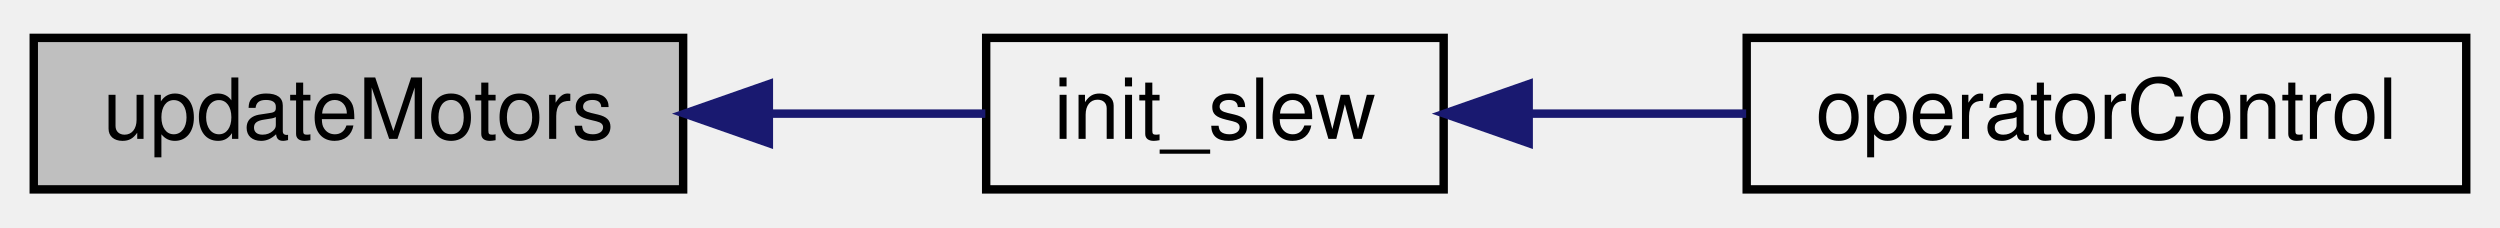
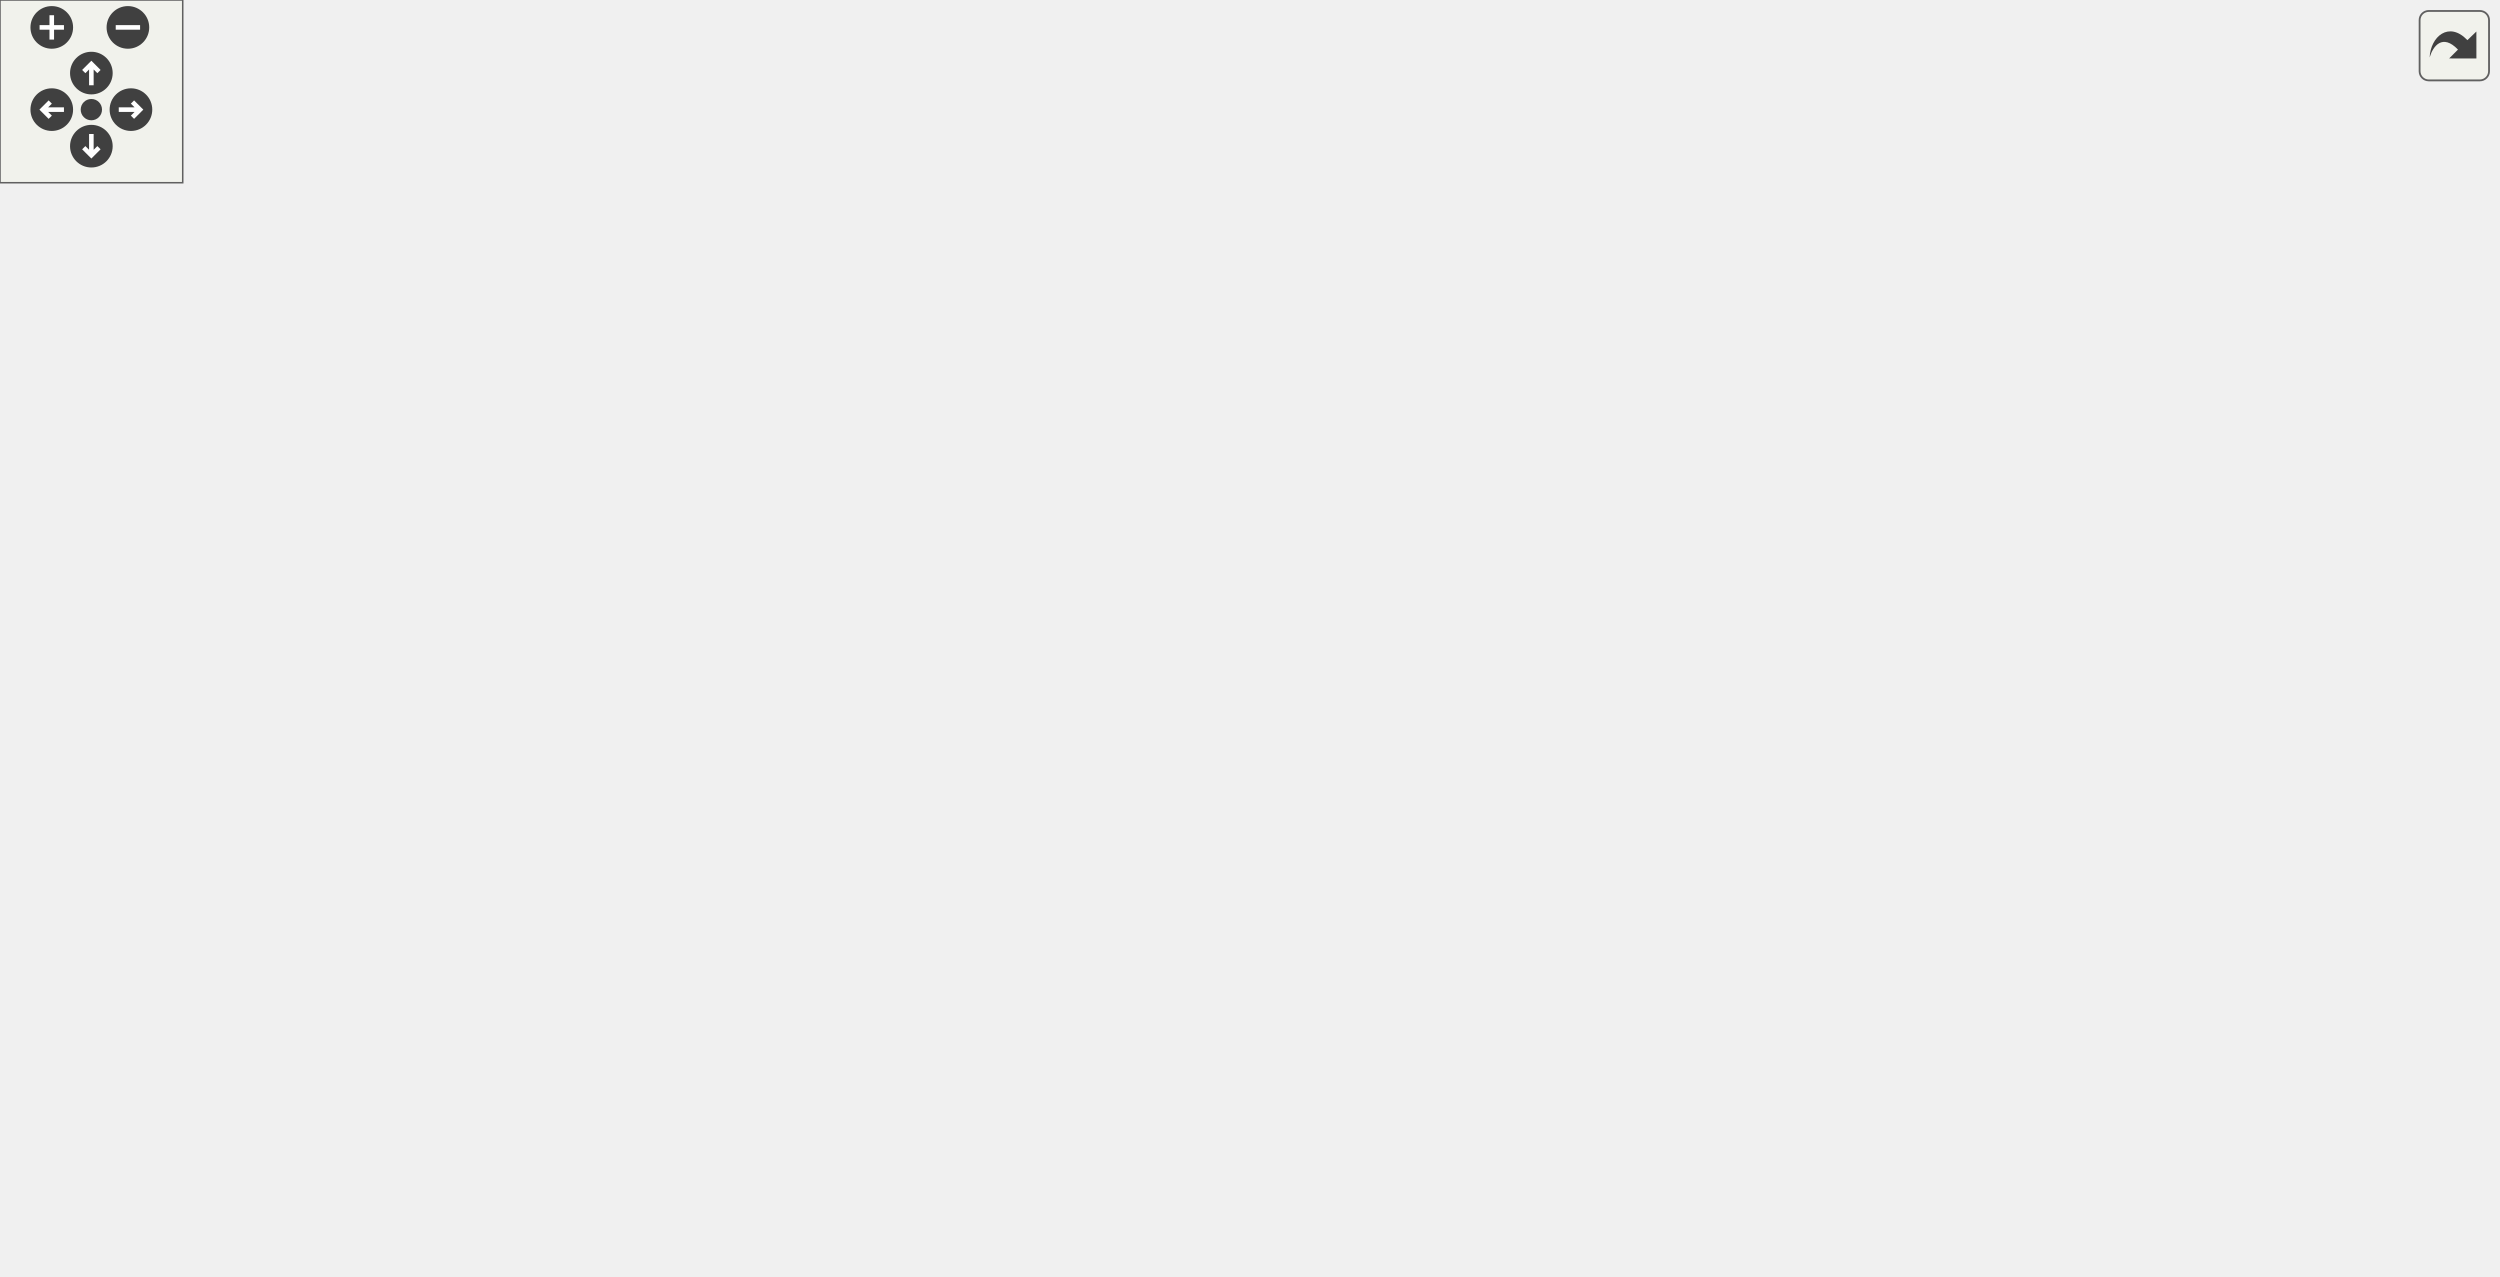
- <svg xmlns="http://www.w3.org/2000/svg" xmlns:xlink="http://www.w3.org/1999/xlink" width="297pt" height="27pt" viewBox="0.00 0.00 296.98 27.00">
-   <g id="graph0" class="graph" transform="scale(1 1) rotate(0) translate(4 23)">
-     <g id="node1" class="node">
-       <polygon fill="#bfbfbf" stroke="#000000" points="0,-.5 0,-18.5 77.147,-18.5 77.147,-.5 0,-.5" />
-       <text text-anchor="middle" x="38.574" y="-6.5" font-family="Helvetica,sans-Serif" font-size="10.00" fill="#000000">updateMotors</text>
-     </g>
-     <g id="node2" class="node">
-       <g id="a_node2">
-         <a xlink:href="slew_8c.html#a321758941d88b75783955c819bb75005" target="_top" xlink:title="Initializes the slew rate controller. ">
-           <polygon fill="none" stroke="#000000" points="113.147,-.5 113.147,-18.5 167.497,-18.5 167.497,-.5 113.147,-.5" />
-           <text text-anchor="middle" x="140.322" y="-6.5" font-family="Helvetica,sans-Serif" font-size="10.00" fill="#000000">init_slew</text>
-         </a>
-       </g>
-     </g>
-     <g id="edge1" class="edge">
-       <path fill="none" stroke="#191970" d="M87.537,-9.5C96.314,-9.5 105.167,-9.5 113.049,-9.5" />
-       <polygon fill="#191970" stroke="#191970" points="87.331,-6 77.331,-9.5 87.331,-13 87.331,-6" />
-     </g>
-     <g id="node3" class="node">
-       <g id="a_node3">
-         <a xlink:href="opcontrol_8c.html#ac71a94af413917f27d108e95c4d6f6a7" target="_top" xlink:title="operatorControl">
-           <polygon fill="none" stroke="#000000" points="203.497,-.5 203.497,-18.5 288.979,-18.5 288.979,-.5 203.497,-.5" />
-           <text text-anchor="middle" x="246.238" y="-6.5" font-family="Helvetica,sans-Serif" font-size="10.00" fill="#000000">operatorControl</text>
-         </a>
-       </g>
-     </g>
-     <g id="edge2" class="edge">
-       <path fill="none" stroke="#191970" d="M177.753,-9.5C186.061,-9.5 194.928,-9.5 203.433,-9.5" />
-       <polygon fill="#191970" stroke="#191970" points="177.598,-6 167.598,-9.5 177.598,-13 177.598,-6" />
+ <svg xmlns="http://www.w3.org/2000/svg" xmlns:xlink="http://www.w3.org/1999/xlink" id="main" version="1.1" xml:space="preserve">
+   <style type="text/css">
+ .edge:hover path { stroke: red; }
+ .edge:hover polygon { stroke: red; fill: red; }
+ </style>
+   <defs>
+     <circle id="rim" cx="0" cy="0" r="7" />
+     <circle id="rim2" cx="0" cy="0" r="3.5" />
+     <g id="zoomPlus">
+       <use xlink:href="#rim" fill="#404040">
+         <set attributeName="fill" to="#808080" begin="zoomplus.mouseover" end="zoomplus.mouseout" />
+       </use>
+       <path d="M-4,0h8M0,-4v8" fill="none" stroke="white" stroke-width="1.5" pointer-events="none" />
+     </g>
+     <g id="zoomMin">
+       <use xlink:href="#rim" fill="#404040">
+         <set attributeName="fill" to="#808080" begin="zoomminus.mouseover" end="zoomminus.mouseout" />
+       </use>
+       <path d="M-4,0h8" fill="none" stroke="white" stroke-width="1.5" pointer-events="none" />
+     </g>
+     <g id="dirArrow">
+       <path fill="none" stroke="white" stroke-width="1.5" d="M0,-3.0v7 M-2.5,-0.5L0,-3.0L2.5,-0.5" />
+     </g>
+     <g id="resetDef">
+       <use xlink:href="#rim2" fill="#404040">
+         <set attributeName="fill" to="#808080" begin="reset.mouseover" end="reset.mouseout" />
+       </use>
+     </g>
+   </defs>
+   <svg id="graph" class="graph">
+     <g id="viewport">
+       <g id="node1" class="node">
+         <polygon fill="#bfbfbf" stroke="#000000" points="0,-283.5 0,-301.5 77.147,-301.5 77.147,-283.5 0,-283.5" />
+         <text text-anchor="middle" x="38.574" y="-289.5" font-family="Helvetica,sans-Serif" font-size="10.00" fill="#000000">updateMotors</text>
+       </g>
+       <g id="node2" class="node">
+         <g id="a_node2">
+           <a xlink:href="slew_8c.html#a321758941d88b75783955c819bb75005" target="_top" xlink:title="Initializes the slew rate controller. ">
+             <polygon fill="none" stroke="#000000" points="113.147,-283.5 113.147,-301.5 167.497,-301.5 167.497,-283.5 113.147,-283.5" />
+             <text text-anchor="middle" x="140.322" y="-289.5" font-family="Helvetica,sans-Serif" font-size="10.00" fill="#000000">init_slew</text>
+           </a>
+         </g>
+       </g>
+       <g id="edge1" class="edge">
+         <path fill="none" stroke="#191970" d="M87.537,-292.5C96.314,-292.5 105.167,-292.5 113.049,-292.5" />
+         <polygon fill="#191970" stroke="#191970" points="87.331,-289 77.331,-292.5 87.331,-296 87.331,-289" />
+       </g>
+       <g id="node3" class="node">
+         <g id="a_node3">
+           <a xlink:href="init_8c.html#a25a40b6614565f755233080a384c35f1" target="_top" xlink:title="initialize">
+             <polygon fill="none" stroke="#000000" points="233.788,-340.5 233.788,-358.5 285.359,-358.5 285.359,-340.5 233.788,-340.5" />
+             <text text-anchor="middle" x="259.573" y="-346.5" font-family="Helvetica,sans-Serif" font-size="10.00" fill="#000000">initialize</text>
+           </a>
+         </g>
+       </g>
+       <g id="edge2" class="edge">
+         <path fill="none" stroke="#191970" d="M165.763,-306.359C177.196,-312.439 190.919,-319.534 203.497,-325.5 214.5,-330.719 226.934,-336.092 237.292,-340.428" />
+         <polygon fill="#191970" stroke="#191970" points="167.24,-303.18 156.773,-301.538 163.932,-309.348 167.24,-303.18" />
+       </g>
+       <g id="node4" class="node">
+         <g id="a_node4">
+           <a xlink:href="opcontrol_8c.html#ac71a94af413917f27d108e95c4d6f6a7" target="_top" xlink:title="operatorControl">
+             <polygon fill="none" stroke="#000000" points="734.456,-188.5 734.456,-206.5 819.938,-206.5 819.938,-188.5 734.456,-188.5" />
+             <text text-anchor="middle" x="777.197" y="-194.5" font-family="Helvetica,sans-Serif" font-size="10.00" fill="#000000">operatorControl</text>
+           </a>
+         </g>
+       </g>
+       <g id="edge3" class="edge">
+         <path fill="none" stroke="#191970" d="M177.77,-296.998C227.862,-302.616 319.481,-311.5 398.004,-311.5 398.004,-311.5 398.004,-311.5 516.435,-311.5 599.077,-311.5 625.412,-312.156 698.456,-273.5 730.362,-256.615 758.282,-222.929 770.557,-206.683" />
+         <polygon fill="#191970" stroke="#191970" points="178.064,-293.509 167.731,-295.853 177.27,-300.464 178.064,-293.509" />
+       </g>
+       <g id="node5" class="node">
+         <g id="a_node5">
+           <a xlink:href="slew_8c.html#a7dff2b79dffe55fb936d977594d7c01d" target="_top" xlink:title="Sets motor speed wrapped inside the slew rate controller. ">
+             <polygon fill="none" stroke="#000000" points="216.559,-264.5 216.559,-282.5 302.588,-282.5 302.588,-264.5 216.559,-264.5" />
+             <text text-anchor="middle" x="259.573" y="-270.5" font-family="Helvetica,sans-Serif" font-size="10.00" fill="#000000">set_motor_slew</text>
+           </a>
+         </g>
+       </g>
+       <g id="edge4" class="edge">
+         <path fill="none" stroke="#191970" d="M177.62,-286.558C189.935,-284.595 203.735,-282.397 216.448,-280.371" />
+         <polygon fill="#191970" stroke="#191970" points="177.006,-283.111 167.681,-288.141 178.107,-290.024 177.006,-283.111" />
+       </g>
+       <g id="node12" class="node">
+         <g id="a_node12">
+           <a xlink:href="slew_8c.html#a9f8b8ae577ef938622024545711f0151" target="_top" xlink:title="set_motor_immediate">
+             <polygon fill="none" stroke="#000000" points="203.497,-113.5 203.497,-131.5 315.649,-131.5 315.649,-113.5 203.497,-113.5" />
+             <text text-anchor="middle" x="259.573" y="-119.5" font-family="Helvetica,sans-Serif" font-size="10.00" fill="#000000">set_motor_immediate</text>
+           </a>
+         </g>
+       </g>
+       <g id="edge15" class="edge">
+         <path fill="none" stroke="#191970" d="M152.673,-274.893C177.796,-239.078 234.081,-158.84 253.13,-131.685" />
+         <polygon fill="#191970" stroke="#191970" points="149.611,-273.163 146.734,-283.36 155.342,-277.183 149.611,-273.163" />
+       </g>
+       <g id="node6" class="node">
+         <g id="a_node6">
+           <a xlink:href="drive_8c.html#a8df41fd50094c065eedc81fc5e6595d1" target="_top" xlink:title="sets the speed of one side of the robot. ">
+             <polygon fill="none" stroke="#000000" points="354.977,-264.5 354.977,-282.5 441.031,-282.5 441.031,-264.5 354.977,-264.5" />
+             <text text-anchor="middle" x="398.004" y="-270.5" font-family="Helvetica,sans-Serif" font-size="10.00" fill="#000000">set_side_speed</text>
+           </a>
+         </g>
+       </g>
+       <g id="edge5" class="edge">
+         <path fill="none" stroke="#191970" d="M312.924,-273.5C326.682,-273.5 341.324,-273.5 354.512,-273.5" />
+         <polygon fill="#191970" stroke="#191970" points="312.615,-270 302.615,-273.5 312.615,-277 312.615,-270" />
+       </g>
+       <g id="node8" class="node">
+         <g id="a_node8">
+           <a xlink:href="lifter_8c.html#aa62603df4d54dff2d7fd472d699e9b2e" target="_top" xlink:title="set_lifter_motors">
+             <polygon fill="none" stroke="#000000" points="353.046,-208.5 353.046,-226.5 442.962,-226.5 442.962,-208.5 353.046,-208.5" />
+             <text text-anchor="middle" x="398.004" y="-214.5" font-family="Helvetica,sans-Serif" font-size="10.00" fill="#000000">set_lifter_motors</text>
+           </a>
+         </g>
+       </g>
+       <g id="edge8" class="edge">
+         <path fill="none" stroke="#191970" d="M291.445,-260.607C317.142,-250.211 352.642,-235.851 375.464,-226.618" />
+         <polygon fill="#191970" stroke="#191970" points="290.08,-257.383 282.123,-264.378 292.705,-263.872 290.08,-257.383" />
+       </g>
+       <g id="node7" class="node">
+         <g id="a_node7">
+           <a xlink:href="drive_8c.html#a8224a4626a934d30ed587671b7004bf8" target="_top" xlink:title="Updates the drive motors during teleop. ">
+             <polygon fill="none" stroke="#000000" points="588.511,-245.5 588.511,-263.5 698.456,-263.5 698.456,-245.5 588.511,-245.5" />
+             <text text-anchor="middle" x="643.483" y="-251.5" font-family="Helvetica,sans-Serif" font-size="10.00" fill="#000000">update_drive_motors</text>
+           </a>
+         </g>
+       </g>
+       <g id="edge6" class="edge">
+         <path fill="none" stroke="#191970" d="M451.27,-269.377C491.816,-266.239 547.444,-261.933 588.425,-258.762" />
+         <polygon fill="#191970" stroke="#191970" points="450.744,-265.907 441.044,-270.169 451.284,-272.887 450.744,-265.907" />
+       </g>
+       <g id="edge7" class="edge">
+         <path fill="none" stroke="#191970" d="M674.036,-241.476C698.966,-230.849 733.562,-216.101 755.666,-206.678" />
+         <polygon fill="#191970" stroke="#191970" points="672.497,-238.327 664.671,-245.468 675.242,-244.766 672.497,-238.327" />
+       </g>
+       <g id="node9" class="node">
+         <g id="a_node9">
+           <a xlink:href="lifter_8c.html#a7452163ed7946b6262f41de51c62dfd4" target="_top" xlink:title="raise_lifter">
+             <polygon fill="none" stroke="#000000" points="485.371,-226.5 485.371,-244.5 547.499,-244.5 547.499,-226.5 485.371,-226.5" />
+             <text text-anchor="middle" x="516.435" y="-232.5" font-family="Helvetica,sans-Serif" font-size="10.00" fill="#000000">raise_lifter</text>
+           </a>
+         </g>
+       </g>
+       <g id="edge9" class="edge">
+         <path fill="none" stroke="#191970" d="M453.091,-225.873C464.06,-227.54 475.218,-229.236 485.051,-230.73" />
+         <polygon fill="#191970" stroke="#191970" points="453.528,-222.399 443.115,-224.356 452.476,-229.319 453.528,-222.399" />
+       </g>
+       <g id="node10" class="node">
+         <g id="a_node10">
+           <a xlink:href="lifter_8c.html#a59bb7413777ca16aba124aaedf95c79b" target="_top" xlink:title="update_lifter">
+             <polygon fill="none" stroke="#000000" points="607.964,-188.5 607.964,-206.5 679.003,-206.5 679.003,-188.5 607.964,-188.5" />
+             <text text-anchor="middle" x="643.483" y="-194.5" font-family="Helvetica,sans-Serif" font-size="10.00" fill="#000000">update_lifter</text>
+           </a>
+         </g>
+       </g>
+       <g id="edge14" class="edge">
+         <path fill="none" stroke="#191970" d="M453.116,-213.01C500.457,-209.153 567.312,-203.706 607.899,-200.399" />
+         <polygon fill="#191970" stroke="#191970" points="452.711,-209.531 443.029,-213.832 453.28,-216.508 452.711,-209.531" />
+       </g>
+       <g id="node11" class="node">
+         <g id="a_node11">
+           <a xlink:href="lifter_8c.html#aa7d2d04059f57cc5b8582f6fd0726dc1" target="_top" xlink:title="lower_lifter">
+             <polygon fill="none" stroke="#000000" points="484.26,-150.5 484.26,-168.5 548.609,-168.5 548.609,-150.5 484.26,-150.5" />
+             <text text-anchor="middle" x="516.435" y="-156.5" font-family="Helvetica,sans-Serif" font-size="10.00" fill="#000000">lower_lifter</text>
+           </a>
+         </g>
+       </g>
+       <g id="edge12" class="edge">
+         <path fill="none" stroke="#191970" d="M425.732,-203.921C447.875,-193.076 478.301,-178.175 497.669,-168.69" />
+         <polygon fill="#191970" stroke="#191970" points="423.95,-200.896 416.509,-208.438 427.029,-207.183 423.95,-200.896" />
+       </g>
+       <g id="edge10" class="edge">
+         <path fill="none" stroke="#191970" d="M556.378,-223.553C574.732,-218.063 596.147,-211.658 613.15,-206.572" />
+         <polygon fill="#191970" stroke="#191970" points="555.121,-220.276 546.543,-226.494 557.127,-226.982 555.121,-220.276" />
+       </g>
+       <g id="edge11" class="edge">
+         <path fill="none" stroke="#191970" d="M689.541,-197.5C703.992,-197.5 719.884,-197.5 734.122,-197.5" />
+         <polygon fill="#191970" stroke="#191970" points="689.316,-194 679.316,-197.5 689.316,-201 689.316,-194" />
+       </g>
+       <g id="edge13" class="edge">
+         <path fill="none" stroke="#191970" d="M556.378,-171.447C574.732,-176.937 596.147,-183.342 613.15,-188.428" />
+         <polygon fill="#191970" stroke="#191970" points="557.127,-168.018 546.543,-168.506 555.121,-174.724 557.127,-168.018" />
+       </g>
+       <g id="node13" class="node">
+         <g id="a_node13">
+           <a xlink:href="claw_8c.html#a0122b78972344264b8a276a559cfce4a" target="_top" xlink:title="update_claw">
+             <polygon fill="none" stroke="#000000" points="480.358,-113.5 480.358,-131.5 552.511,-131.5 552.511,-113.5 480.358,-113.5" />
+             <text text-anchor="middle" x="516.435" y="-119.5" font-family="Helvetica,sans-Serif" font-size="10.00" fill="#000000">update_claw</text>
+           </a>
+         </g>
+       </g>
+       <g id="edge16" class="edge">
+         <path fill="none" stroke="#191970" d="M304.687,-133.717C319.545,-136.899 336.213,-139.924 351.649,-141.5 392.64,-145.685 403.496,-146.795 444.358,-141.5 459.373,-139.554 475.719,-135.418 489.042,-131.501" />
+         <polygon fill="#191970" stroke="#191970" points="305.249,-130.257 294.728,-131.506 303.732,-137.09 305.249,-130.257" />
+       </g>
+       <g id="node14" class="node">
+         <g id="a_node14">
+           <a xlink:href="claw_8c.html#a03023ca28f671b9fa7bac07782ccd8c1" target="_top" xlink:title="open_claw">
+             <polygon fill="none" stroke="#000000" points="366.098,-113.5 366.098,-131.5 429.91,-131.5 429.91,-113.5 366.098,-113.5" />
+             <text text-anchor="middle" x="398.004" y="-119.5" font-family="Helvetica,sans-Serif" font-size="10.00" fill="#000000">open_claw</text>
+           </a>
+         </g>
+       </g>
+       <g id="edge18" class="edge">
+         <path fill="none" stroke="#191970" d="M325.97,-122.5C339.911,-122.5 354.005,-122.5 365.984,-122.5" />
+         <polygon fill="#191970" stroke="#191970" points="325.878,-119 315.878,-122.5 325.878,-126 325.878,-119" />
+       </g>
+       <g id="node15" class="node">
+         <g id="a_node15">
+           <a xlink:href="claw_8c.html#ac42dd40dbb37219295286859c6b068c2" target="_top" xlink:title="close_claw">
+             <polygon fill="none" stroke="#000000" points="365.548,-76.5 365.548,-94.5 430.459,-94.5 430.459,-76.5 365.548,-76.5" />
+             <text text-anchor="middle" x="398.004" y="-82.5" font-family="Helvetica,sans-Serif" font-size="10.00" fill="#000000">close_claw</text>
+           </a>
+         </g>
+       </g>
+       <g id="edge20" class="edge">
+         <path fill="none" stroke="#191970" d="M303.312,-110.809C323.439,-105.43 346.906,-99.158 365.443,-94.203" />
+         <polygon fill="#191970" stroke="#191970" points="302.194,-107.485 293.437,-113.449 304.002,-114.248 302.194,-107.485" />
+       </g>
+       <g id="node16" class="node">
+         <g id="a_node16">
+           <a xlink:href="mobile__goal__intake_8c.html#a8f215023832ba515d7b4535e3ae07498" target="_top" xlink:title="set_intake_motor">
+             <polygon fill="none" stroke="#000000" points="351.649,-39.5 351.649,-57.5 444.358,-57.5 444.358,-39.5 351.649,-39.5" />
+             <text text-anchor="middle" x="398.004" y="-45.5" font-family="Helvetica,sans-Serif" font-size="10.00" fill="#000000">set_intake_motor</text>
+           </a>
+         </g>
+       </g>
+       <g id="edge22" class="edge">
+         <path fill="none" stroke="#191970" d="M281.75,-107.973C300.08,-96.282 327.003,-79.826 351.649,-67.5 358.65,-63.999 366.458,-60.611 373.64,-57.69" />
+         <polygon fill="#191970" stroke="#191970" points="279.761,-105.091 273.248,-113.448 283.551,-110.977 279.761,-105.091" />
+       </g>
+       <g id="edge17" class="edge">
+         <path fill="none" stroke="#191970" d="M557.817,-134.403C610.003,-149.412 698.579,-174.888 745.632,-188.421" />
+         <polygon fill="#191970" stroke="#191970" points="558.466,-130.947 547.889,-131.547 556.532,-137.675 558.466,-130.947" />
+       </g>
+       <g id="edge19" class="edge">
+         <path fill="none" stroke="#191970" d="M440.218,-122.5C453.283,-122.5 467.554,-122.5 480.179,-122.5" />
+         <polygon fill="#191970" stroke="#191970" points="440.053,-119 430.053,-122.5 440.053,-126 440.053,-119" />
+       </g>
+       <g id="edge21" class="edge">
+         <path fill="none" stroke="#191970" d="M436.854,-97.638C453.302,-102.776 472.136,-108.66 487.352,-113.414" />
+         <polygon fill="#191970" stroke="#191970" points="437.564,-94.193 426.975,-94.551 435.477,-100.874 437.564,-94.193" />
+       </g>
+       <g id="node17" class="node">
+         <g id="a_node17">
+           <a xlink:href="mobile__goal__intake_8c.html#afa91470a9891e48827fd62d18553c6ce" target="_top" xlink:title="lower_intake">
+             <polygon fill="none" stroke="#000000" points="480.363,-76.5 480.363,-94.5 552.506,-94.5 552.506,-76.5 480.363,-76.5" />
+             <text text-anchor="middle" x="516.435" y="-82.5" font-family="Helvetica,sans-Serif" font-size="10.00" fill="#000000">lower_intake</text>
+           </a>
+         </g>
+       </g>
+       <g id="edge23" class="edge">
+         <path fill="none" stroke="#191970" d="M436.854,-60.638C453.302,-65.776 472.136,-71.66 487.352,-76.414" />
+         <polygon fill="#191970" stroke="#191970" points="437.564,-57.193 426.975,-57.551 435.477,-63.874 437.564,-57.193" />
+       </g>
+       <g id="node18" class="node">
+         <g id="a_node18">
+           <a xlink:href="mobile__goal__intake_8c.html#ad0232c21c5c1ffda603d2b7d61034118" target="_top" xlink:title="updateIntake">
+             <polygon fill="none" stroke="#000000" points="606.57,-57.5 606.57,-75.5 680.397,-75.5 680.397,-57.5 606.57,-57.5" />
+             <text text-anchor="middle" x="643.483" y="-63.5" font-family="Helvetica,sans-Serif" font-size="10.00" fill="#000000">updateIntake</text>
+           </a>
+         </g>
+       </g>
+       <g id="edge28" class="edge">
+         <path fill="none" stroke="#191970" d="M454.723,-52.659C501.387,-56.081 566.176,-60.831 606.428,-63.783" />
+         <polygon fill="#191970" stroke="#191970" points="454.695,-49.148 444.465,-51.907 454.183,-56.129 454.695,-49.148" />
+       </g>
+       <g id="node19" class="node">
+         <g id="a_node19">
+           <a xlink:href="mobile__goal__intake_8c.html#a4899f9a8621015313e6312ce085da979" target="_top" xlink:title="raise_intake">
+             <polygon fill="none" stroke="#000000" points="481.474,-.5 481.474,-18.5 551.395,-18.5 551.395,-.5 481.474,-.5" />
+             <text text-anchor="middle" x="516.435" y="-6.5" font-family="Helvetica,sans-Serif" font-size="10.00" fill="#000000">raise_intake</text>
+           </a>
+         </g>
+       </g>
+       <g id="edge26" class="edge">
+         <path fill="none" stroke="#191970" d="M435.267,-36.229C452.567,-30.532 472.779,-23.876 488.705,-18.631" />
+         <polygon fill="#191970" stroke="#191970" points="433.875,-33.002 425.472,-39.455 436.065,-39.651 433.875,-33.002" />
+       </g>
+       <g id="edge24" class="edge">
+         <path fill="none" stroke="#191970" d="M562.945,-78.544C577.182,-76.415 592.649,-74.102 606.188,-72.077" />
+         <polygon fill="#191970" stroke="#191970" points="562.214,-75.115 552.842,-80.055 563.249,-82.038 562.214,-75.115" />
+       </g>
+       <g id="edge25" class="edge">
+         <path fill="none" stroke="#191970" d="M659.847,-82.532C688.195,-110.304 745.547,-166.492 767.942,-188.433" />
+         <polygon fill="#191970" stroke="#191970" points="662.267,-80.002 652.674,-75.504 657.368,-85.002 662.267,-80.002" />
+       </g>
+       <g id="edge27" class="edge">
+         <path fill="none" stroke="#191970" d="M545.779,-22.665C569.442,-33.282 602.116,-47.941 623.026,-57.322" />
+         <polygon fill="#191970" stroke="#191970" points="547.122,-19.432 536.566,-18.532 544.257,-25.819 547.122,-19.432" />
+       </g>
+     </g>
+   </svg>
+   <g id="navigator" transform="translate(0 0)" fill="#404254">
+     <rect fill="#f2f5e9" fill-opacity="0.5" stroke="#606060" stroke-width=".5" x="0" y="0" width="60" height="60" />
+     <use id="zoomplus" xlink:href="#zoomPlus" x="17" y="9" />
+     <use id="zoomminus" xlink:href="#zoomMin" x="42" y="9" />
+     <use id="reset" xlink:href="#resetDef" x="30" y="36" />
+     <g id="arrowUp" xlink:href="#dirArrow" transform="translate(30 24)">
+       <use xlink:href="#rim" fill="#404040">
+         <set attributeName="fill" to="#808080" begin="arrowUp.mouseover" end="arrowUp.mouseout" />
+       </use>
+       <path fill="none" stroke="white" stroke-width="1.5" d="M0,-3.0v7 M-2.5,-0.5L0,-3.0L2.5,-0.5" />
+     </g>
+     <g id="arrowRight" xlink:href="#dirArrow" transform="rotate(90) translate(36 -43)">
+       <use xlink:href="#rim" fill="#404040">
+         <set attributeName="fill" to="#808080" begin="arrowRight.mouseover" end="arrowRight.mouseout" />
+       </use>
+       <path fill="none" stroke="white" stroke-width="1.5" d="M0,-3.0v7 M-2.5,-0.5L0,-3.0L2.5,-0.5" />
+     </g>
+     <g id="arrowDown" xlink:href="#dirArrow" transform="rotate(180) translate(-30 -48)">
+       <use xlink:href="#rim" fill="#404040">
+         <set attributeName="fill" to="#808080" begin="arrowDown.mouseover" end="arrowDown.mouseout" />
+       </use>
+       <path fill="none" stroke="white" stroke-width="1.5" d="M0,-3.0v7 M-2.5,-0.5L0,-3.0L2.5,-0.5" />
+     </g>
+     <g id="arrowLeft" xlink:href="#dirArrow" transform="rotate(270) translate(-36 17)">
+       <use xlink:href="#rim" fill="#404040">
+         <set attributeName="fill" to="#808080" begin="arrowLeft.mouseover" end="arrowLeft.mouseout" />
+       </use>
+       <path fill="none" stroke="white" stroke-width="1.5" d="M0,-3.0v7 M-2.5,-0.5L0,-3.0L2.5,-0.5" />
    </g>
  </g>
+   <svg viewBox="0 0 15 15" width="100%" height="30px" preserveAspectRatio="xMaxYMin meet">
+     <g id="arrow_out" transform="scale(0.3 0.3)">
+       <a xlink:href="slew_8h_a807a87c5df438fde21c1e8213906695b_icgraph_org.svg" target="_base">
+         <rect id="button" ry="5" rx="5" y="6" x="6" height="38" width="38" fill="#f2f5e9" fill-opacity="0.5" stroke="#606060" stroke-width="1.0" />
+         <path id="arrow" d="M 11.5,31.437 C 11.94,20.098 22.043,11.323 32.159,21.979 L 37.069,17.246 C 37.069,17.246 37.088,32 37.088,32 L 22.16,31.978 C 22.16,31.978 26.998,27.14 26.998,27.14 C 18.529,18.264 13.292,25.23 11.5,31.437 z" style="fill:#404040;" />
+       </a>
+     </g>
+   </svg>
</svg>
